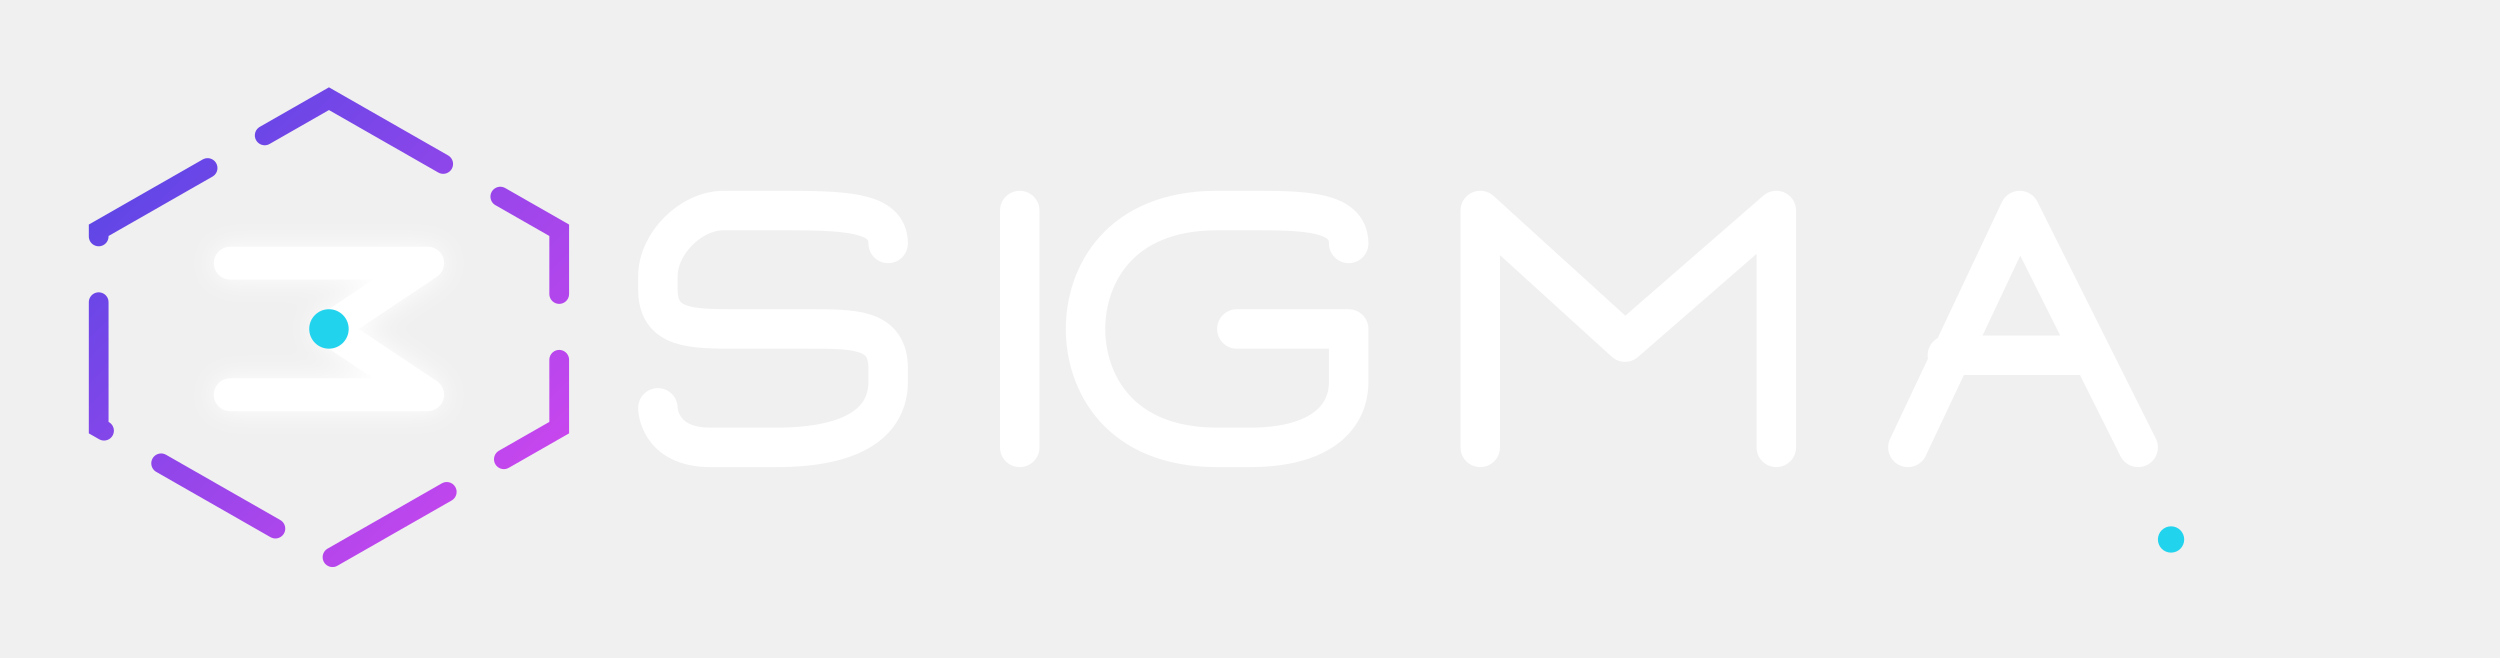
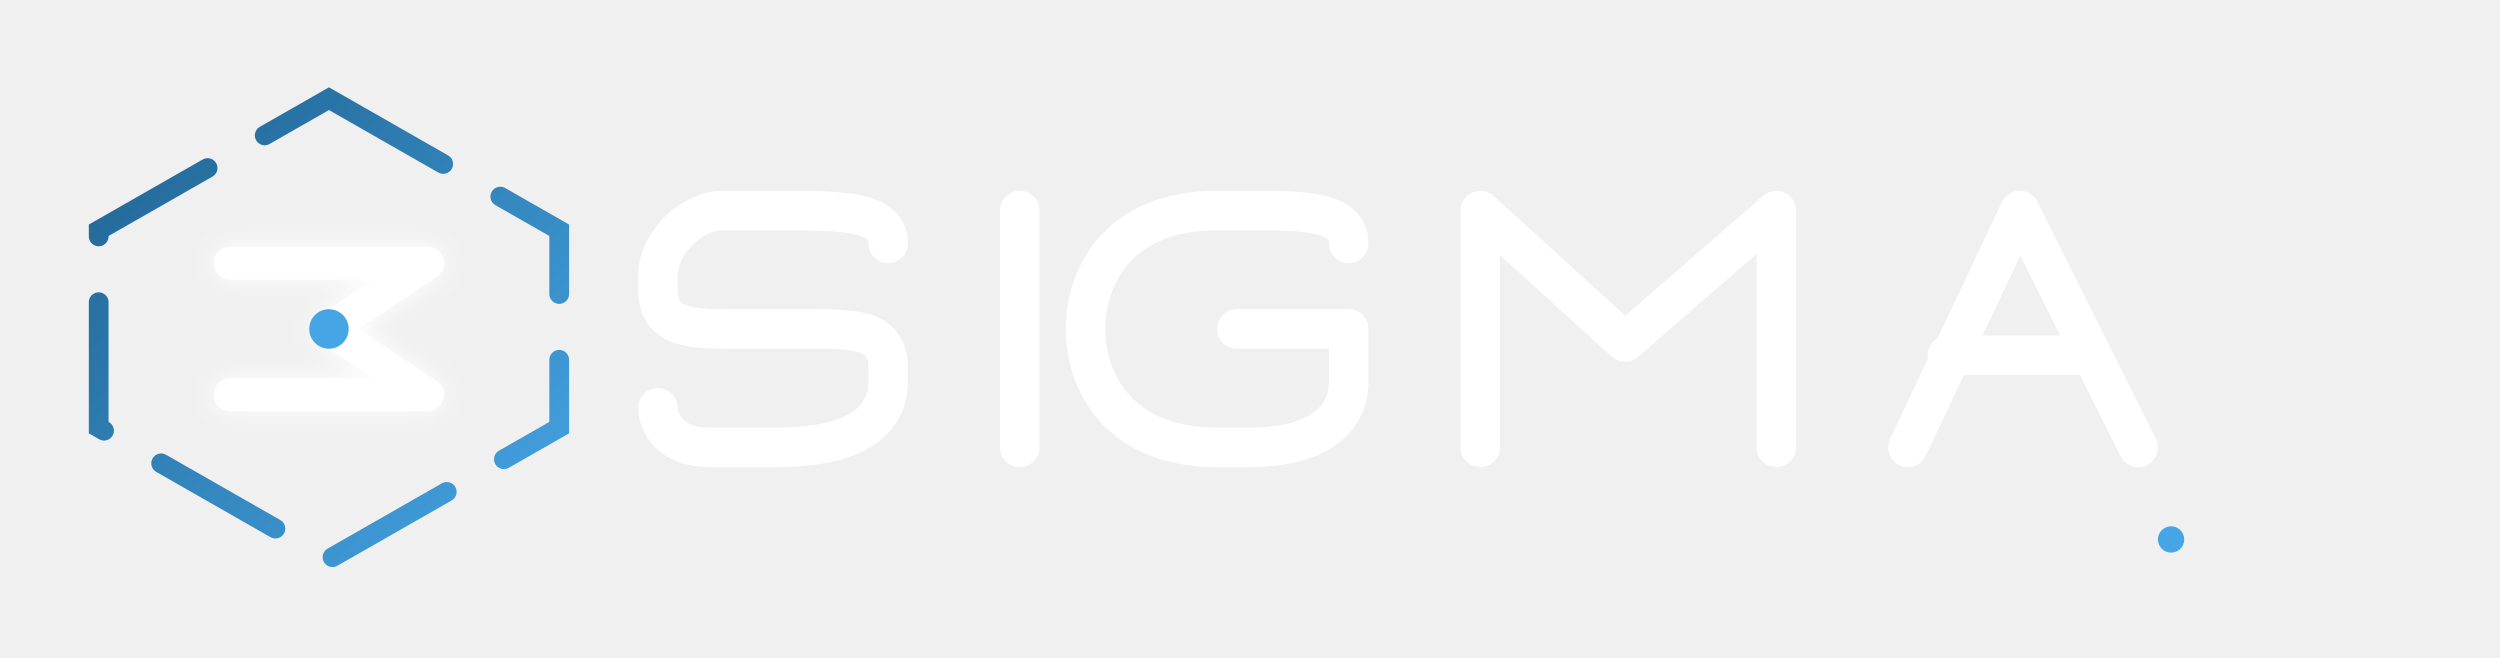
<svg xmlns="http://www.w3.org/2000/svg" viewBox="0 0 380 100">
  <defs>
    <linearGradient id="mainGrad" x1="0%" y1="0%" x2="100%" y2="100%">
-       <stop offset="0%" style="stop-color:#4f46e5;stop-opacity:1" />
-       <stop offset="100%" style="stop-color:#d946ef;stop-opacity:1" />
+       <stop offset="0%" style="stop-color:#1f6391;stop-opacity:1" />
+       <stop offset="100%" style="stop-color:#46a5e5;stop-opacity:1" />
    </linearGradient>
    <linearGradient id="accentGrad" x1="0%" y1="0%" x2="100%" y2="0%">
-       <stop offset="0%" style="stop-color:#22d3ee;stop-opacity:1" />
-       <stop offset="100%" style="stop-color:#818cf8;stop-opacity:0" />
+       <stop offset="0%" style="stop-color:#46a5e5;stop-opacity:1" />
+       <stop offset="100%" style="stop-color:#1897c9;stop-opacity:0" />
    </linearGradient>
    <filter id="softGlow" x="-50%" y="-50%" width="200%" height="200%">
      <feGaussianBlur stdDeviation="2" result="blur" />
      <feComposite in="SourceGraphic" in2="blur" operator="over" />
    </filter>
    <style>
      .sigma-hex {
        transform-origin: 40px 40px;
        animation: spin 12s linear infinite, dashFlow 3s linear infinite;
      }
      .sigma-dot {
        transform-origin: 40px 40px;
        animation: pulse 3s ease-in-out infinite;
      }
      .sigma-dot-end {
        transform-origin: 330px 82px;
        animation: pulse 3s ease-in-out infinite;
        animation-delay: 1.5s; /* Offset for visual interest */
      }
      .sigma-infinity {
        animation: float 4s ease-in-out infinite;
      }
      .sigma-text {
        animation: textGlow 3s ease-in-out infinite alternate;
      }
      
      @keyframes spin {
        from { transform: rotate(0deg); }
        to { transform: rotate(360deg); }
      }

      @keyframes dashFlow {
        to { stroke-dashoffset: -60; } /* Moves the dashed line pattern */
      }
      
      @keyframes pulse {
        0%, 100% { transform: scale(1); opacity: 1; }
        50% { transform: scale(1.15); opacity: 0.9; } /* Subtler pulse */
      }

      @keyframes float {
        0%, 100% { transform: translateY(0); }
        50% { transform: translateY(-2px); }
      }

      @keyframes textGlow {
-         0% { filter: drop-shadow(0 0 2px rgba(79, 70, 229, 0.3)); }
-         100% { filter: drop-shadow(0 0 8px rgba(217, 70, 239, 0.8)); } /* Purple glow */
+         0% { filter: drop-shadow(0 0 2px rgba(70, 165, 229, 0.4)); }
+         100% { filter: drop-shadow(0 0 8px rgba(70, 165, 229, 0.8)); } /* Blue glow */
      }
    </style>
  </defs>
  <g transform="translate(10, 10)">
    <path class="sigma-hex" d="M40 5 L75 25 L75 55 L40 75 L5 55 L5 25 Z" fill="none" stroke="url(#mainGrad)" stroke-width="3" stroke-dasharray="20, 10" stroke-linecap="round" />
    <path class="sigma-infinity" d="M25 30 L55 30 L40 40 L55 50 L25 50" stroke="#ffffff" stroke-width="5" stroke-linecap="round" stroke-linejoin="round" fill="none" filter="url(#softGlow)" />
-     <circle class="sigma-dot" cx="40" cy="40" r="3" fill="#22d3ee" />
+     <circle class="sigma-dot" cx="40" cy="40" r="3" fill="#46a5e5" />
  </g>
  <g class="sigma-text" transform="translate(100, 32)" stroke="#ffffff" stroke-width="6" fill="none" stroke-linecap="round" stroke-linejoin="round">
    <path d="M 35 5 C 35 0, 28 0, 18 0 L 10 0 C 5 0, 0 5, 0 10 L 0 12 C 0 18, 5 18, 12 18 L 23 18 C 30 18, 35 18, 35 24 L 35 26 C 35 32, 30 36, 18 36 L 8 36 C 0 36, 0 30, 0 30" />
    <path d="M 55 0 L 55 36" />
    <path d="M 105 5 C 105 0, 98 0, 90 0 L 85 0 C 70 0, 65 10, 65 18 C 65 26, 70 36, 85 36 L 90 36 C 100 36, 105 32, 105 26 L 105 18 L 88 18" />
    <path d="M 125 36 L 125 0 L 147 20 L 170 0 L 170 36" />
    <path d="M 190 36 L 207 0 L 225 36 M 196 22 L 218 22" />
  </g>
  <path d="M 100 82 L 330 82" stroke="url(#accentGrad)" stroke-width="2" stroke-linecap="round" />
-   <circle class="sigma-dot-end" cx="330" cy="82" r="2" fill="#22d3ee" />
+   <circle class="sigma-dot-end" cx="330" cy="82" r="2" fill="#46a5e5" />
</svg>
